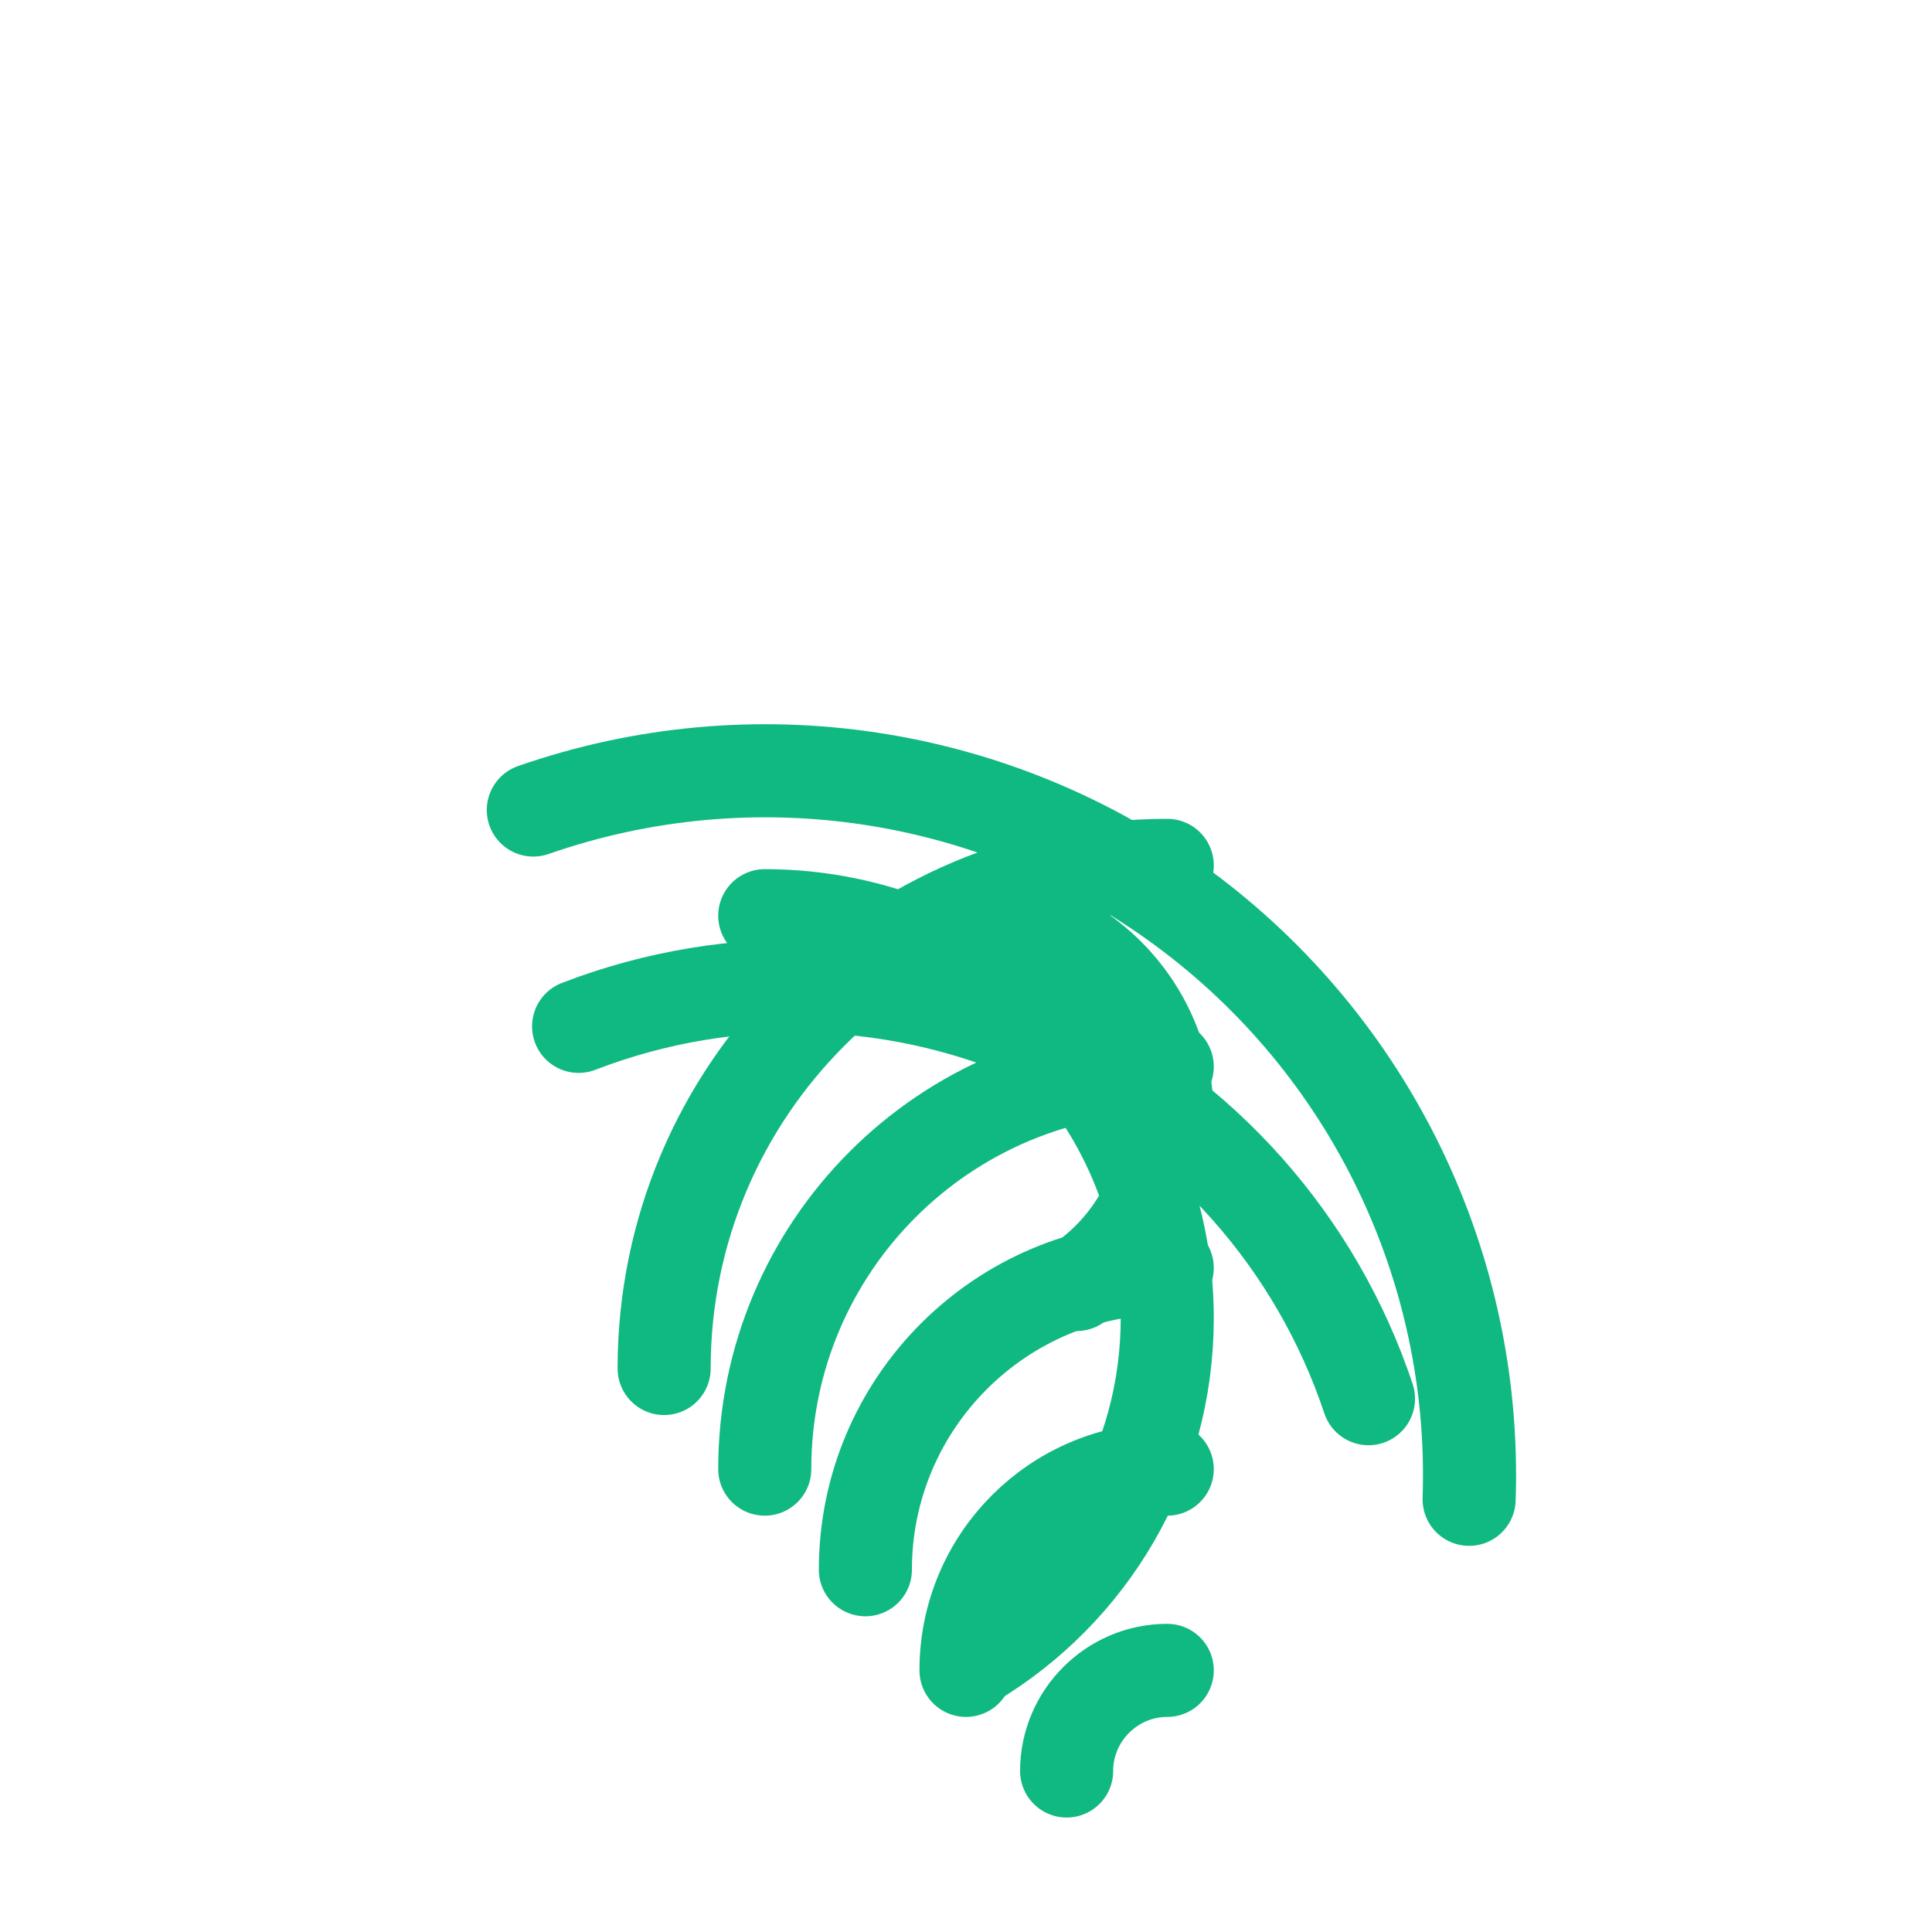
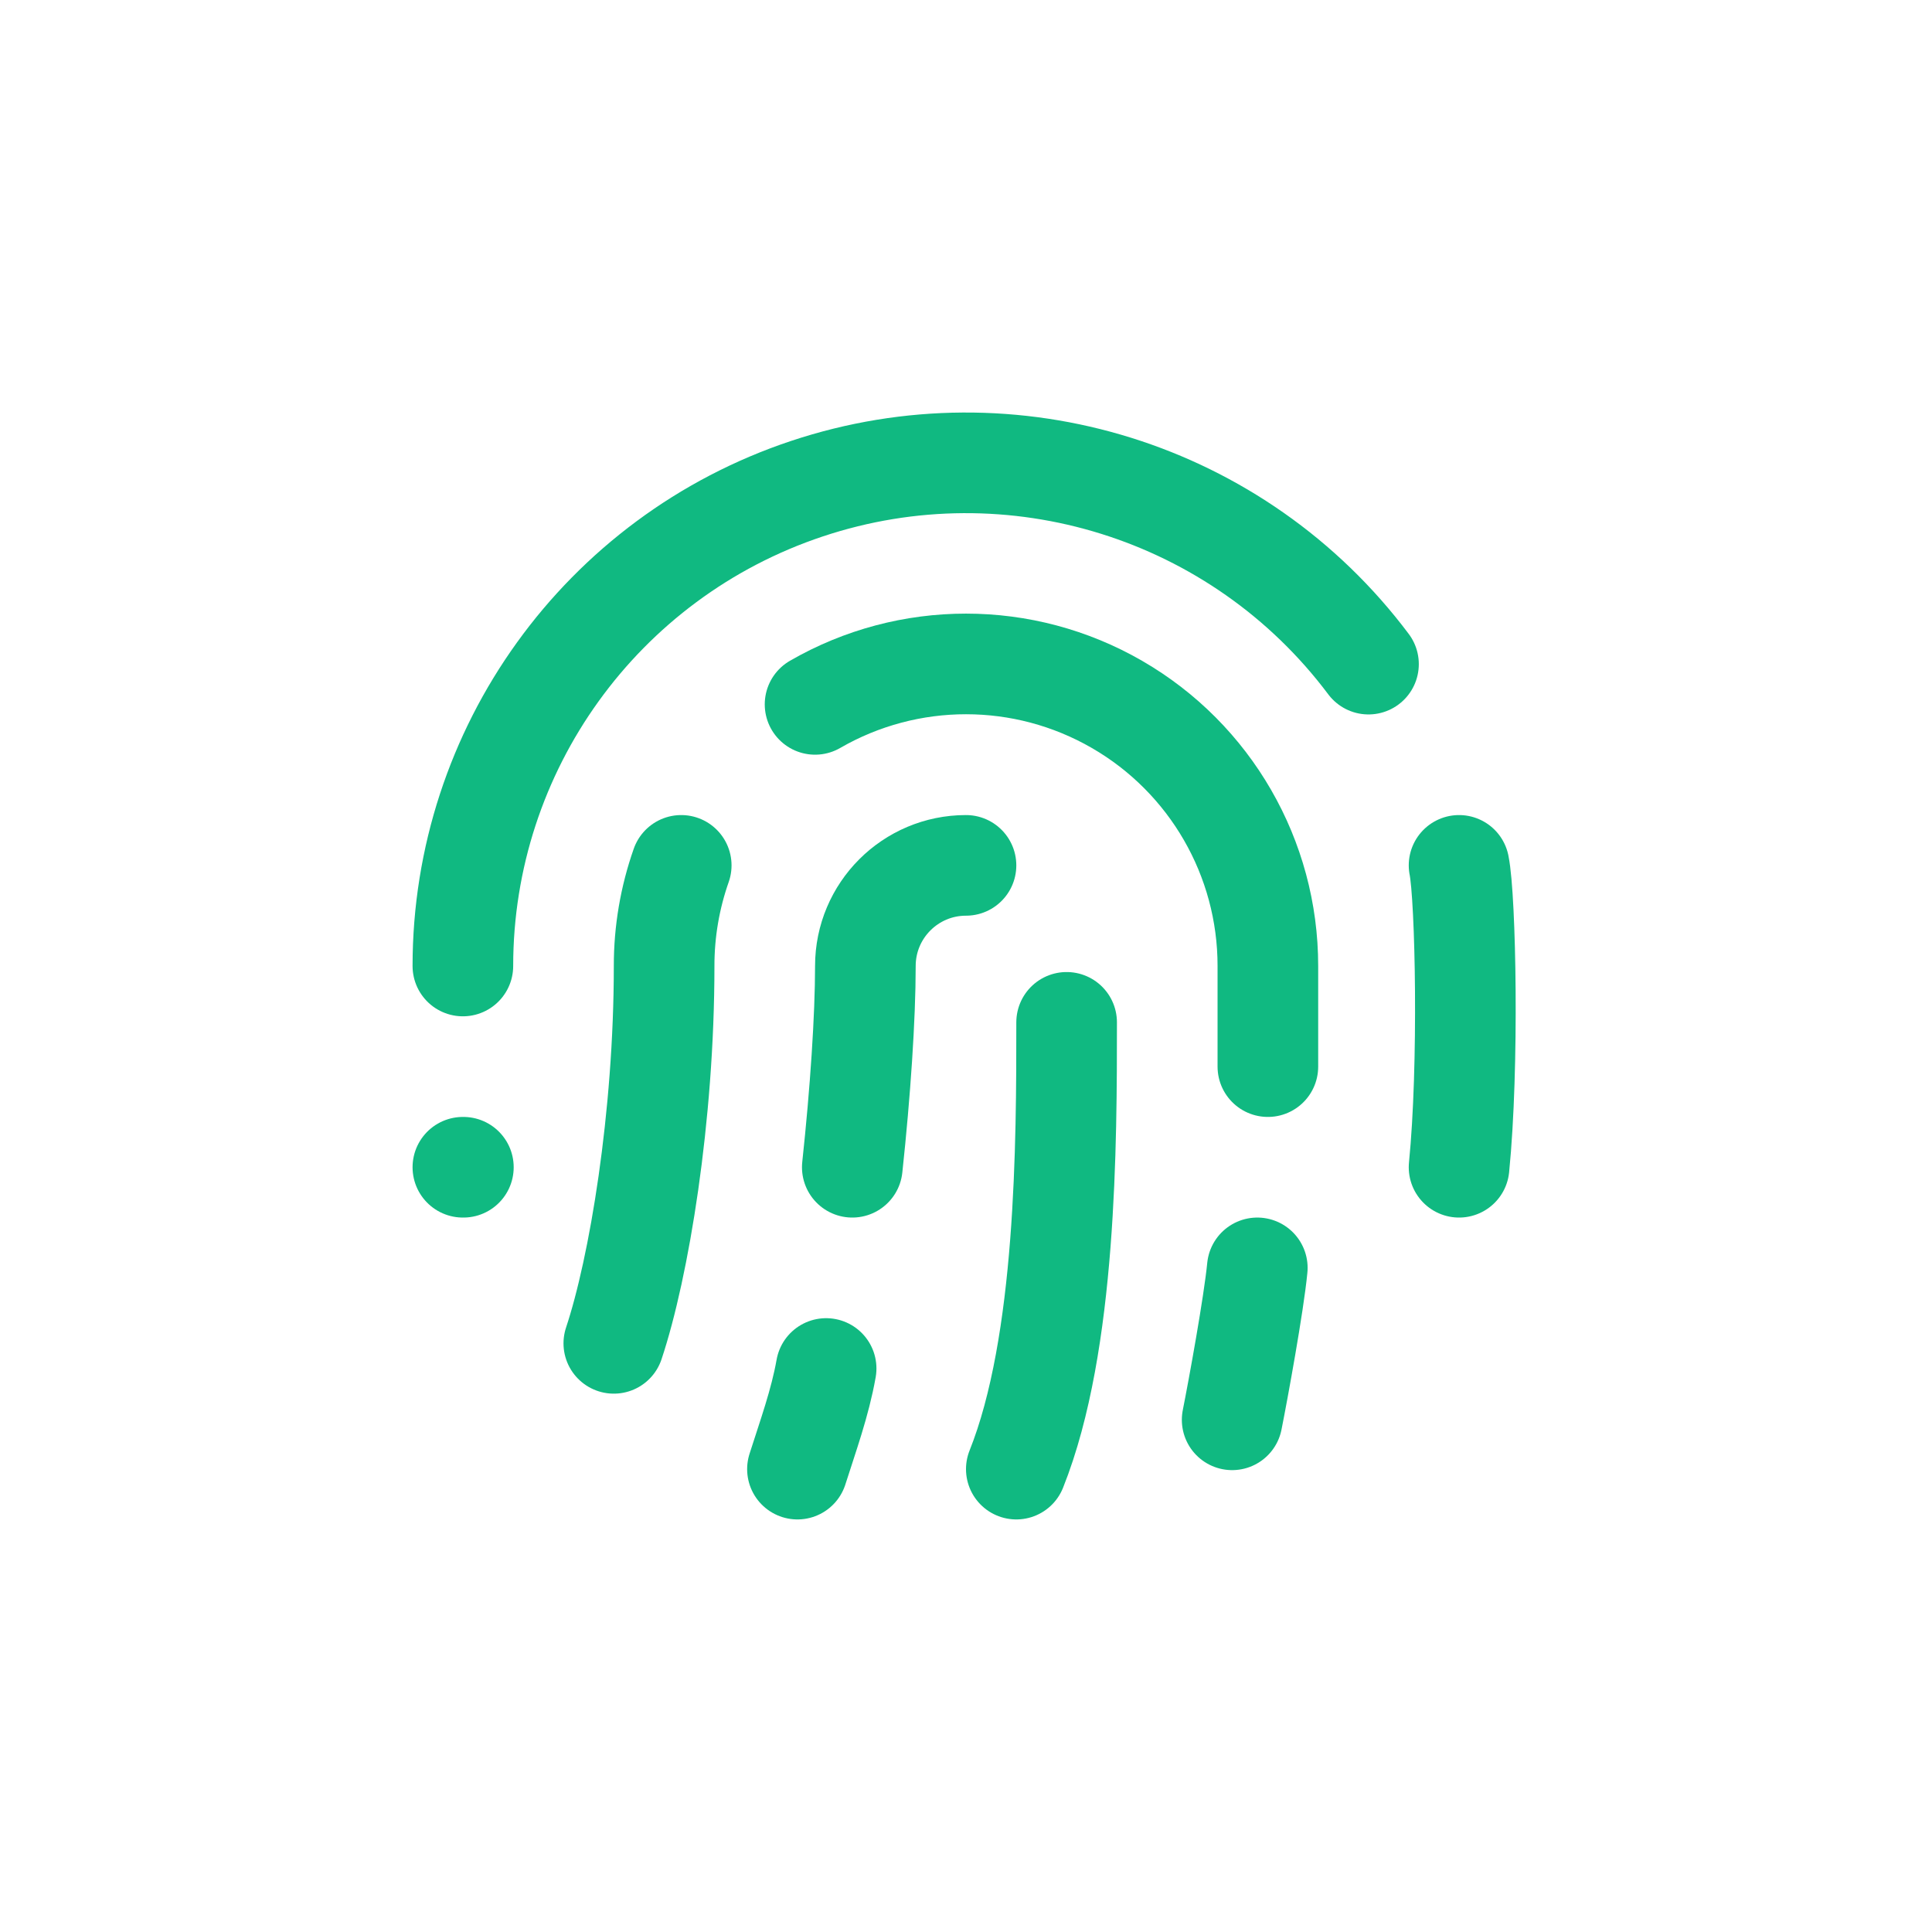
- <svg xmlns="http://www.w3.org/2000/svg" viewBox="0 0 512 512" fill="none">
-   <g transform="translate(96 96) scale(13.3333)" stroke="#10B981" stroke-width="1.85" stroke-linecap="round" stroke-linejoin="round">
-     <path d="M12 11a4 4 0 0 1 4 4c0 1.4-.72 2.62-1.8 3.33" />
-     <path d="M8 11a8 8 0 0 1 8 8c0 2.9-1.55 5.43-3.87 6.82" />
-     <path d="M4.3 13.2A12 12 0 0 1 20 20.6" />
-     <path d="M6 20c0-5.52 4.48-10 10-10" />
-     <path d="M8 22c0-4.42 3.58-8 8-8" />
-     <path d="M10 24c0-3.31 2.69-6 6-6" />
-     <path d="M12 26c0-2.21 1.79-4 4-4" />
-     <path d="M14 28c0-1.1.9-2 2-2" />
-     <path d="M3.4 8.9A14 14 0 0 1 22 22.6" />
+ <svg xmlns="http://www.w3.org/2000/svg" width="512" height="512" viewBox="0 0 512 512" fill="none">
+   <g fill="none" stroke-linecap="round" stroke-linejoin="round" transform="translate(96 96) scale(13.3333)" stroke="#10B981" stroke-width="2">
+     <path d="M12 10a2 2 0 0 0-2 2c0 1.02-.1 2.51-.26 4" />
+     <path d="M14 13.12c0 2.38 0 6.38-1 8.88" />
+     <path d="M17.29 21.02c.12-.6.43-2.3.5-3.02" />
+     <path d="M2 12a10 10 0 0 1 18-6" />
+     <path d="M2 16h.01" />
+     <path d="M21.8 16c.2-2 .131-5.354 0-6" />
+     <path d="M5 19.5C5.5 18 6 15 6 12a6 6 0 0 1 .34-2" />
+     <path d="M8.65 22c.21-.66.45-1.32.57-2" />
+     <path d="M9 6.8a6 6 0 0 1 9 5.2v2" />
  </g>
</svg>
